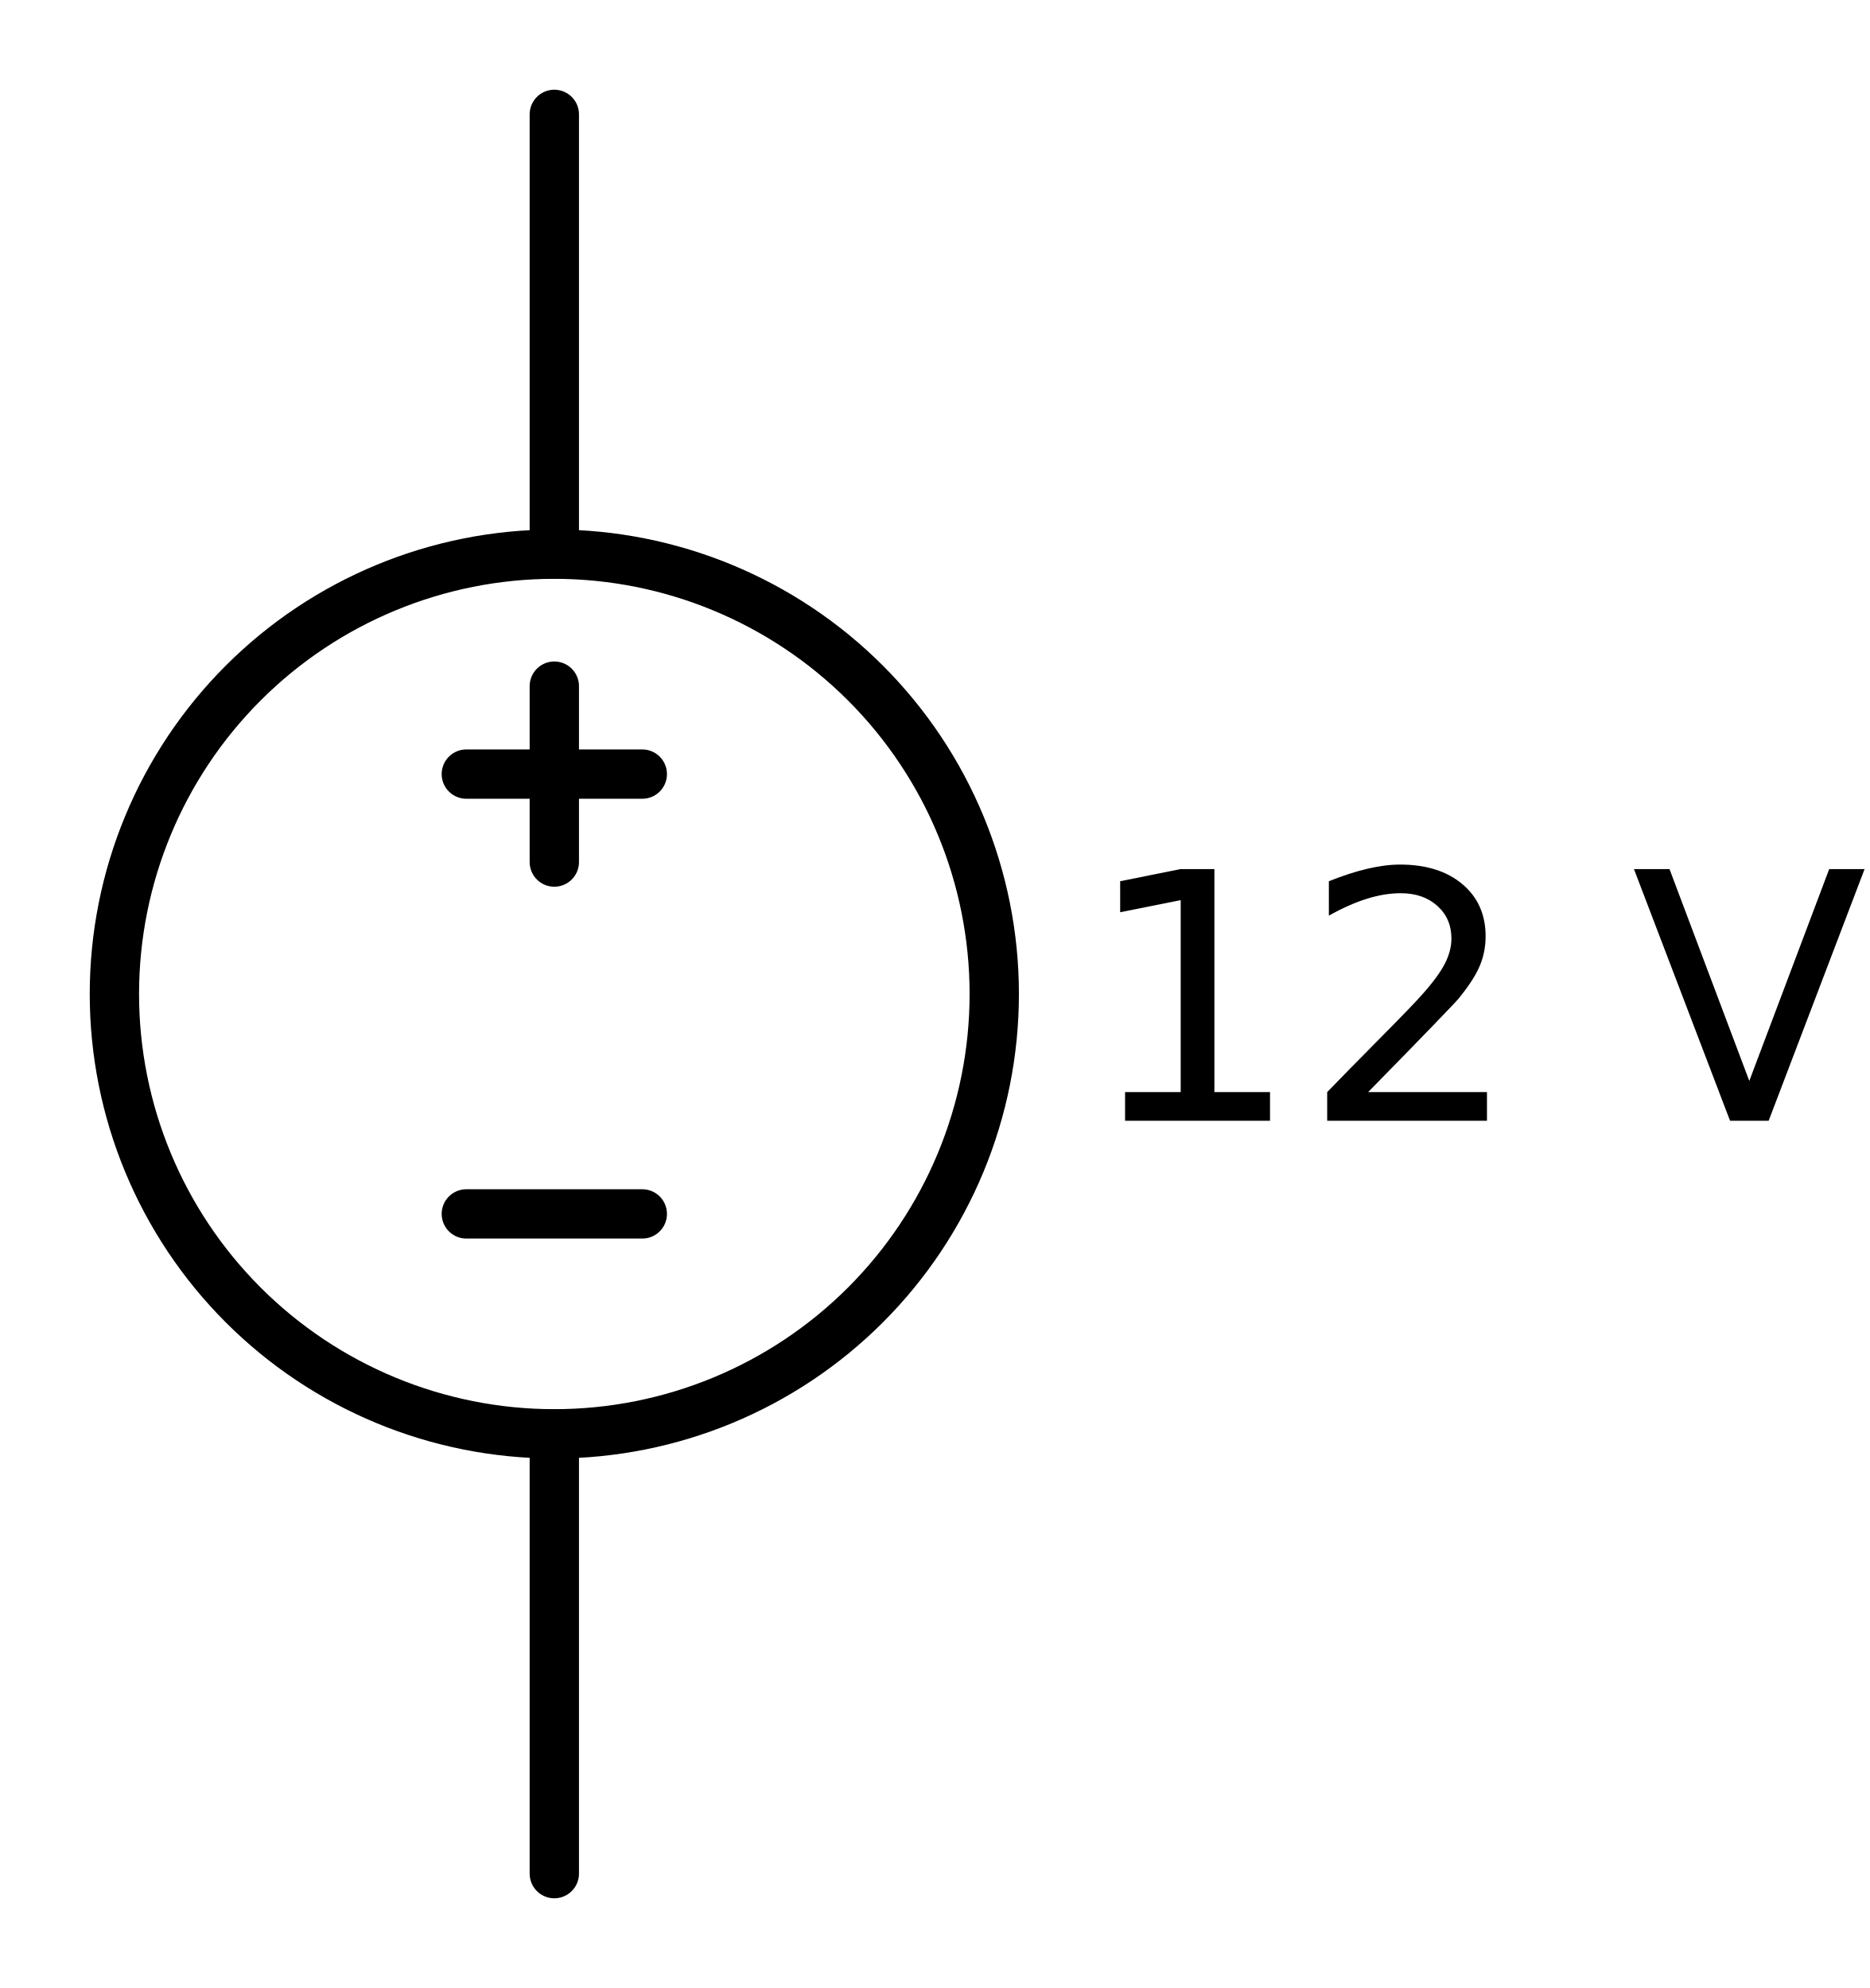
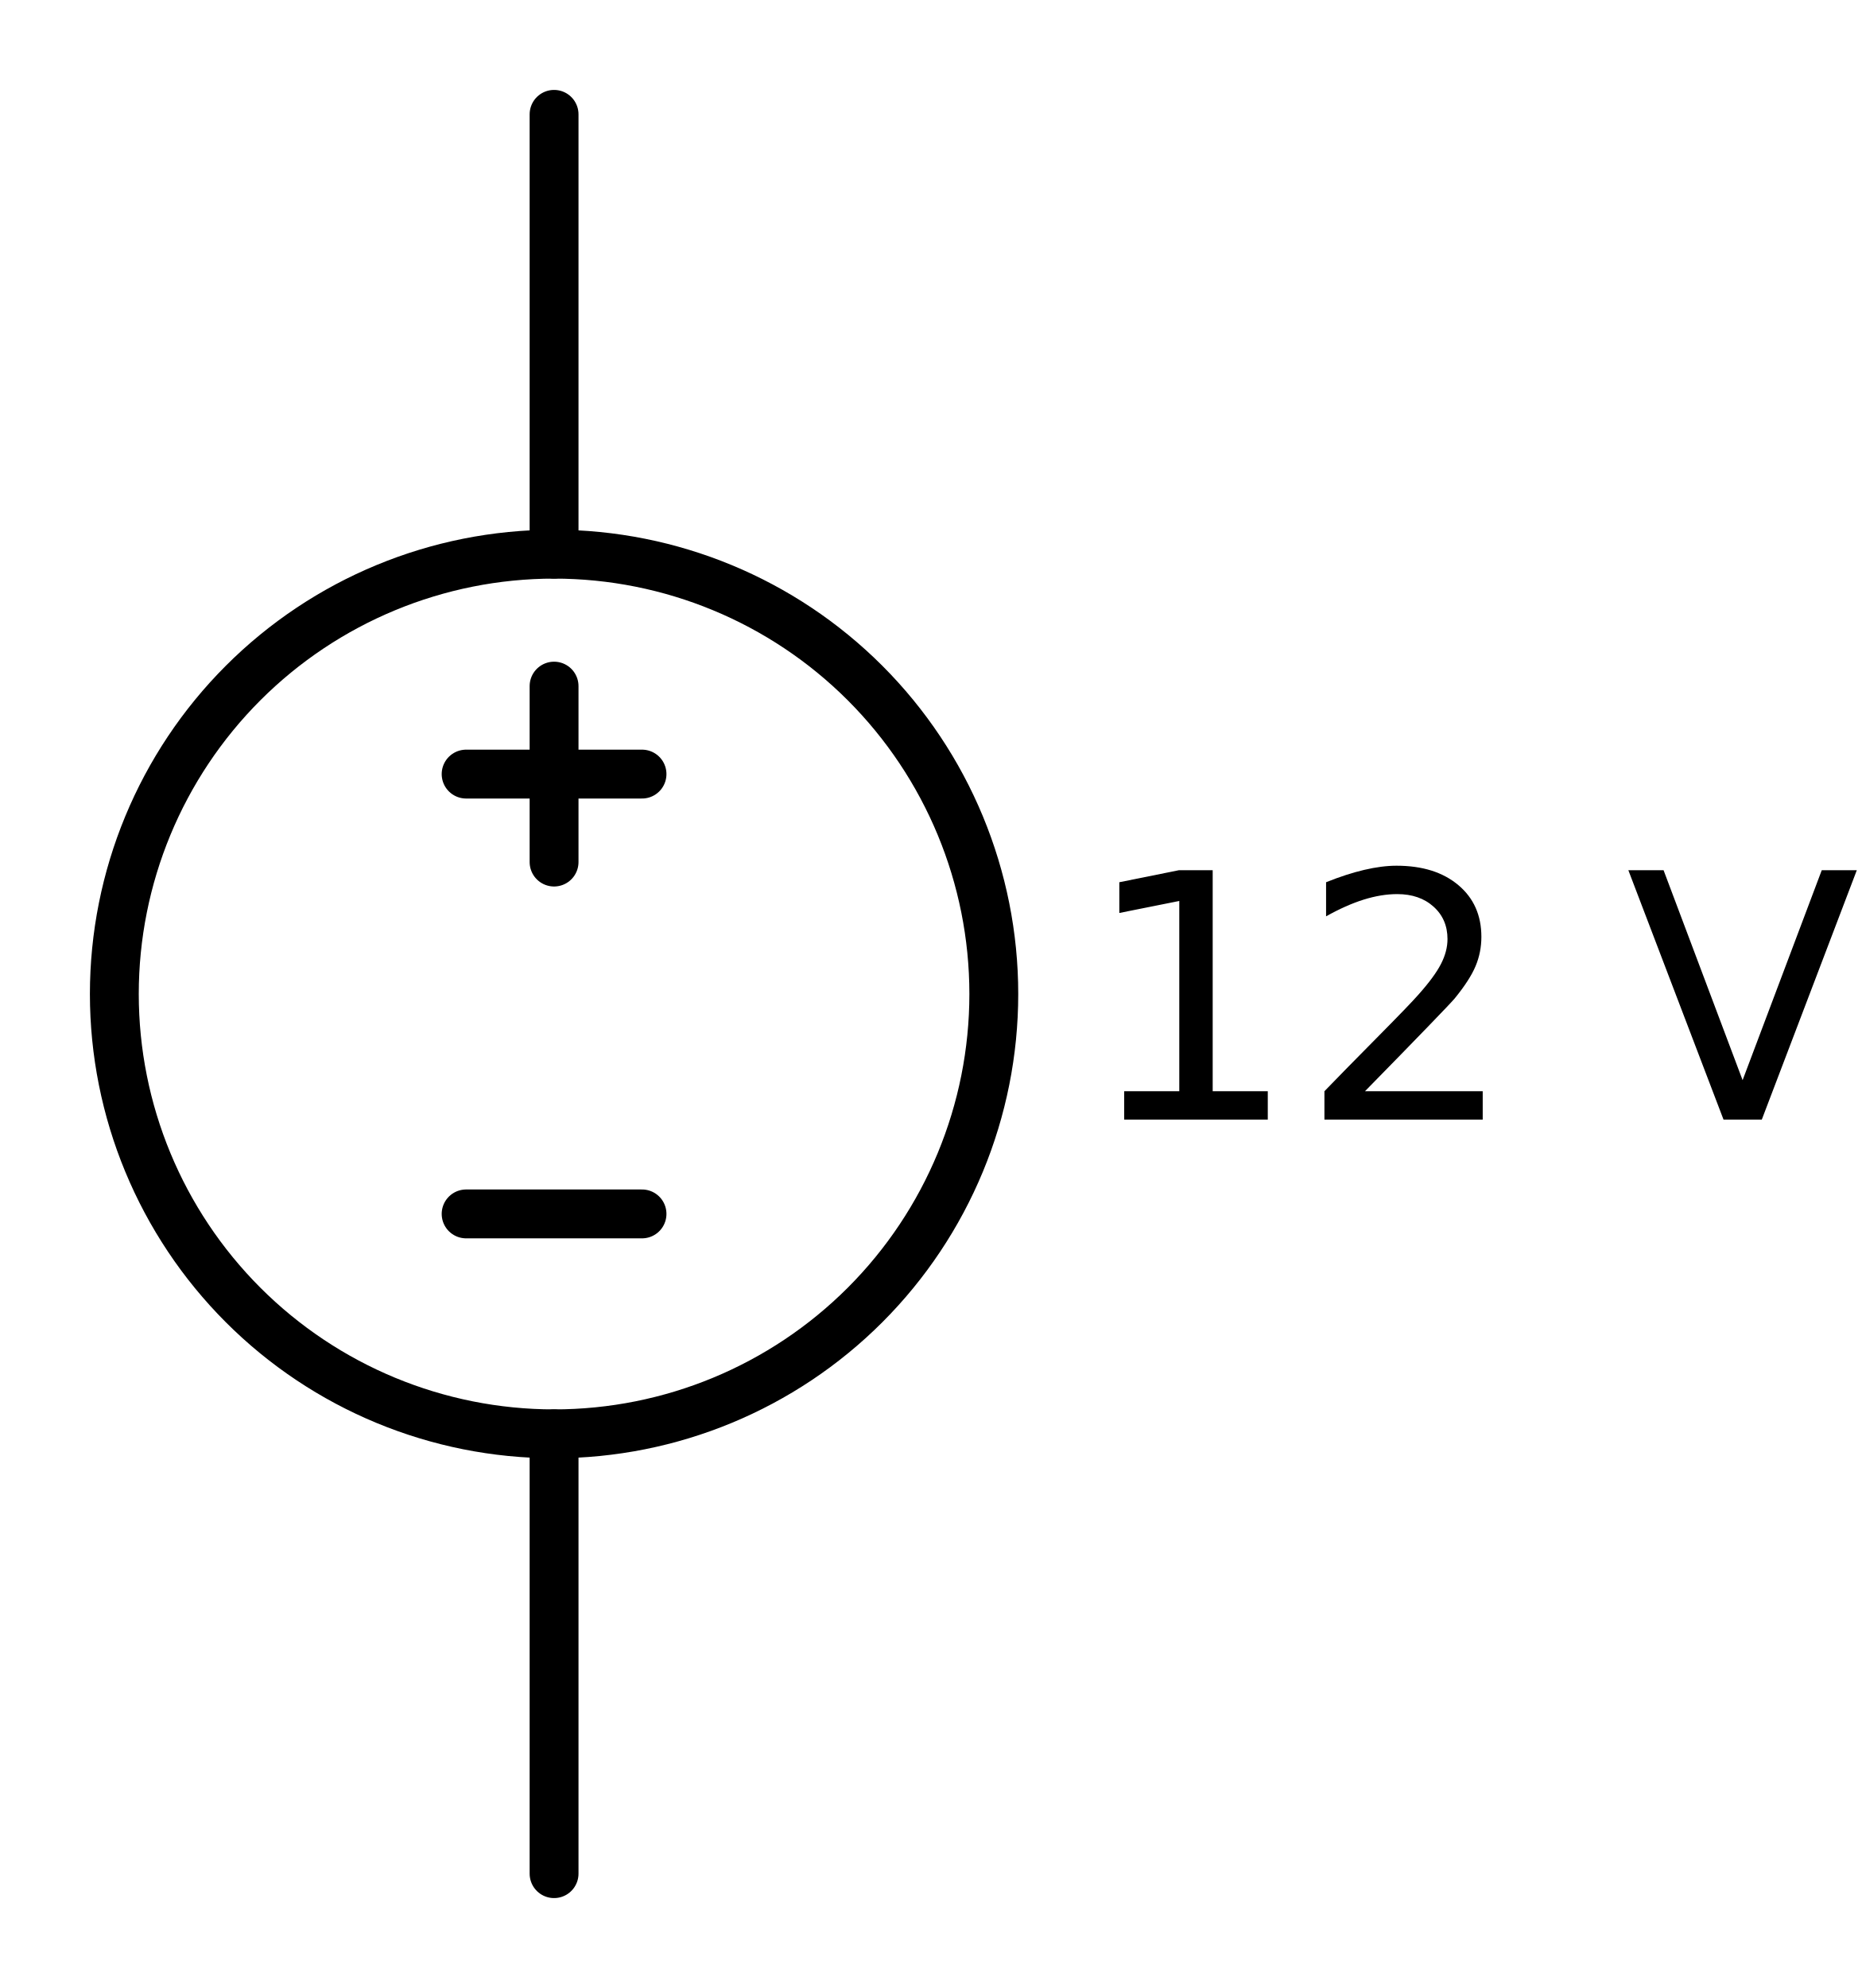
- <svg xmlns="http://www.w3.org/2000/svg" xmlns:xlink="http://www.w3.org/1999/xlink" width="75.808pt" height="80.64pt" viewBox="0 0 75.808 80.64" version="1.1">
+ <svg xmlns="http://www.w3.org/2000/svg" xmlns:xlink="http://www.w3.org/1999/xlink" width="76.2pt" height="81.36pt" viewBox="0 0 76.2 81.36" version="1.1">
  <defs>
    <style type="text/css">*{stroke-linejoin: round; stroke-linecap: butt}</style>
  </defs>
  <g id="figure_1">
    <g id="patch_1">
-       <path d="M 0 80.64 L 75.808 80.64 L 75.808 0 L 0 0 L 0 80.64 z " style="fill: none" />
+       <path d="M 0 81.36 L 76.2 81.36 L 76.2 0 L 0 0 L 0 81.36 z " style="fill: none" />
    </g>
    <g id="axes_1">
      <g id="patch_2">
-         <path d="M 22.479 58.161 C 27.211 58.161 31.749 56.281 35.095 52.935 C 38.44 49.59 40.32 45.051 40.32 40.32 C 40.32 35.589 38.44 31.05 35.095 27.705 C 31.749 24.359 27.211 22.479 22.479 22.479 C 17.748 22.479 13.21 24.359 9.864 27.705 C 6.518 31.05 4.639 35.589 4.639 40.32 C 4.639 45.051 6.518 49.59 9.864 52.935 C 13.21 56.281 17.748 58.161 22.479 58.161 L 22.479 58.161 z " clip-path="url(#pa98b06487a)" style="fill: none; stroke: #000000; stroke-width: 2; stroke-linejoin: miter" />
+         <path d="M 22.68 58.68 C 27.454 58.68 32.032 56.783 35.408 53.408 C 38.783 50.032 40.68 45.454 40.68 40.68 C 40.68 35.906 38.783 31.328 35.408 27.952 C 32.032 24.577 27.454 22.68 22.68 22.68 C 17.906 22.68 13.328 24.577 9.952 27.952 C 6.577 31.328 4.68 35.906 4.68 40.68 C 4.68 45.454 6.577 50.032 9.952 53.408 C 13.328 56.783 17.906 58.68 22.68 58.68 L 22.68 58.68 z " clip-path="url(#p8521fdc9e4)" style="fill: none; stroke: #000000; stroke-width: 2; stroke-linejoin: miter" />
      </g>
      <g id="line2d_1">
-         <path d="M 22.479 76.001 L 22.479 58.161 L 22.479 58.161 M 22.479 22.479 L 22.479 22.479 L 22.479 4.639 " clip-path="url(#pa98b06487a)" style="fill: none; stroke: #000000; stroke-width: 2; stroke-linecap: round" />
+         <path d="M 22.68 76.68 L 22.68 58.68 L 22.68 58.68 M 22.68 22.68 L 22.68 22.68 L 22.68 4.68 " clip-path="url(#p8521fdc9e4)" style="fill: none; stroke: #000000; stroke-width: 2; stroke-linecap: round" />
      </g>
      <g id="line2d_2">
-         <path d="M 26.047 49.24 L 18.911 49.24 " clip-path="url(#pa98b06487a)" style="fill: none; stroke: #000000; stroke-width: 2; stroke-linecap: round" />
+         <path d="M 26.28 49.68 L 19.08 49.68 " clip-path="url(#p8521fdc9e4)" style="fill: none; stroke: #000000; stroke-width: 2; stroke-linecap: round" />
      </g>
      <g id="line2d_3">
-         <path d="M 22.479 34.968 L 22.479 27.832 " clip-path="url(#pa98b06487a)" style="fill: none; stroke: #000000; stroke-width: 2; stroke-linecap: round" />
+         <path d="M 22.68 35.28 L 22.68 28.08 " clip-path="url(#p8521fdc9e4)" style="fill: none; stroke: #000000; stroke-width: 2; stroke-linecap: round" />
      </g>
      <g id="line2d_4">
-         <path d="M 26.047 31.4 L 18.911 31.4 " clip-path="url(#pa98b06487a)" style="fill: none; stroke: #000000; stroke-width: 2; stroke-linecap: round" />
+         <path d="M 26.28 31.68 L 19.08 31.68 " clip-path="url(#p8521fdc9e4)" style="fill: none; stroke: #000000; stroke-width: 2; stroke-linecap: round" />
      </g>
      <g id="text_1">
-         <g transform="translate(43.88814 45.57) scale(0.14 -0.14)">
+         <g transform="translate(44.28 45.93) scale(0.14 -0.14)">
          <defs>
            <path id="DejaVuSans-14" d="M 794 531 L 1825 531 L 1825 4091 L 703 3866 L 703 4441 L 1819 4666 L 2450 4666 L 2450 531 L 3481 531 L 3481 0 L 794 0 L 794 531 z " transform="scale(0.015625)" />
            <path id="DejaVuSans-15" d="M 1228 531 L 3431 531 L 3431 0 L 469 0 L 469 531 Q 828 903 1448 1529 Q 2069 2156 2228 2338 Q 2531 2678 2651 2914 Q 2772 3150 2772 3378 Q 2772 3750 2511 3984 Q 2250 4219 1831 4219 Q 1534 4219 1204 4116 Q 875 4013 500 3803 L 500 4441 Q 881 4594 1212 4672 Q 1544 4750 1819 4750 Q 2544 4750 2975 4387 Q 3406 4025 3406 3419 Q 3406 3131 3298 2873 Q 3191 2616 2906 2266 Q 2828 2175 2409 1742 Q 1991 1309 1228 531 z " transform="scale(0.015625)" />
            <path id="DejaVuSans-3" transform="scale(0.015625)" />
            <path id="DejaVuSans-39" d="M 1831 0 L 50 4666 L 709 4666 L 2188 738 L 3669 4666 L 4325 4666 L 2547 0 L 1831 0 z " transform="scale(0.015625)" />
          </defs>
          <use xlink:href="#DejaVuSans-14" transform="translate(0 0.78125)" />
          <use xlink:href="#DejaVuSans-15" transform="translate(63.62305 0.78125)" />
          <use xlink:href="#DejaVuSans-3" transform="translate(127.2461 0.78125)" />
          <use xlink:href="#DejaVuSans-39" transform="translate(159.0332 0.78125)" />
        </g>
      </g>
    </g>
  </g>
  <defs>
-     <clipPath id="pa98b06487a">
-       <rect x="0" y="0" width="71.797" height="80.64" />
+     <clipPath id="p8521fdc9e4">
+       <rect x="0" y="-0" width="72.438" height="81.36" />
    </clipPath>
  </defs>
</svg>
